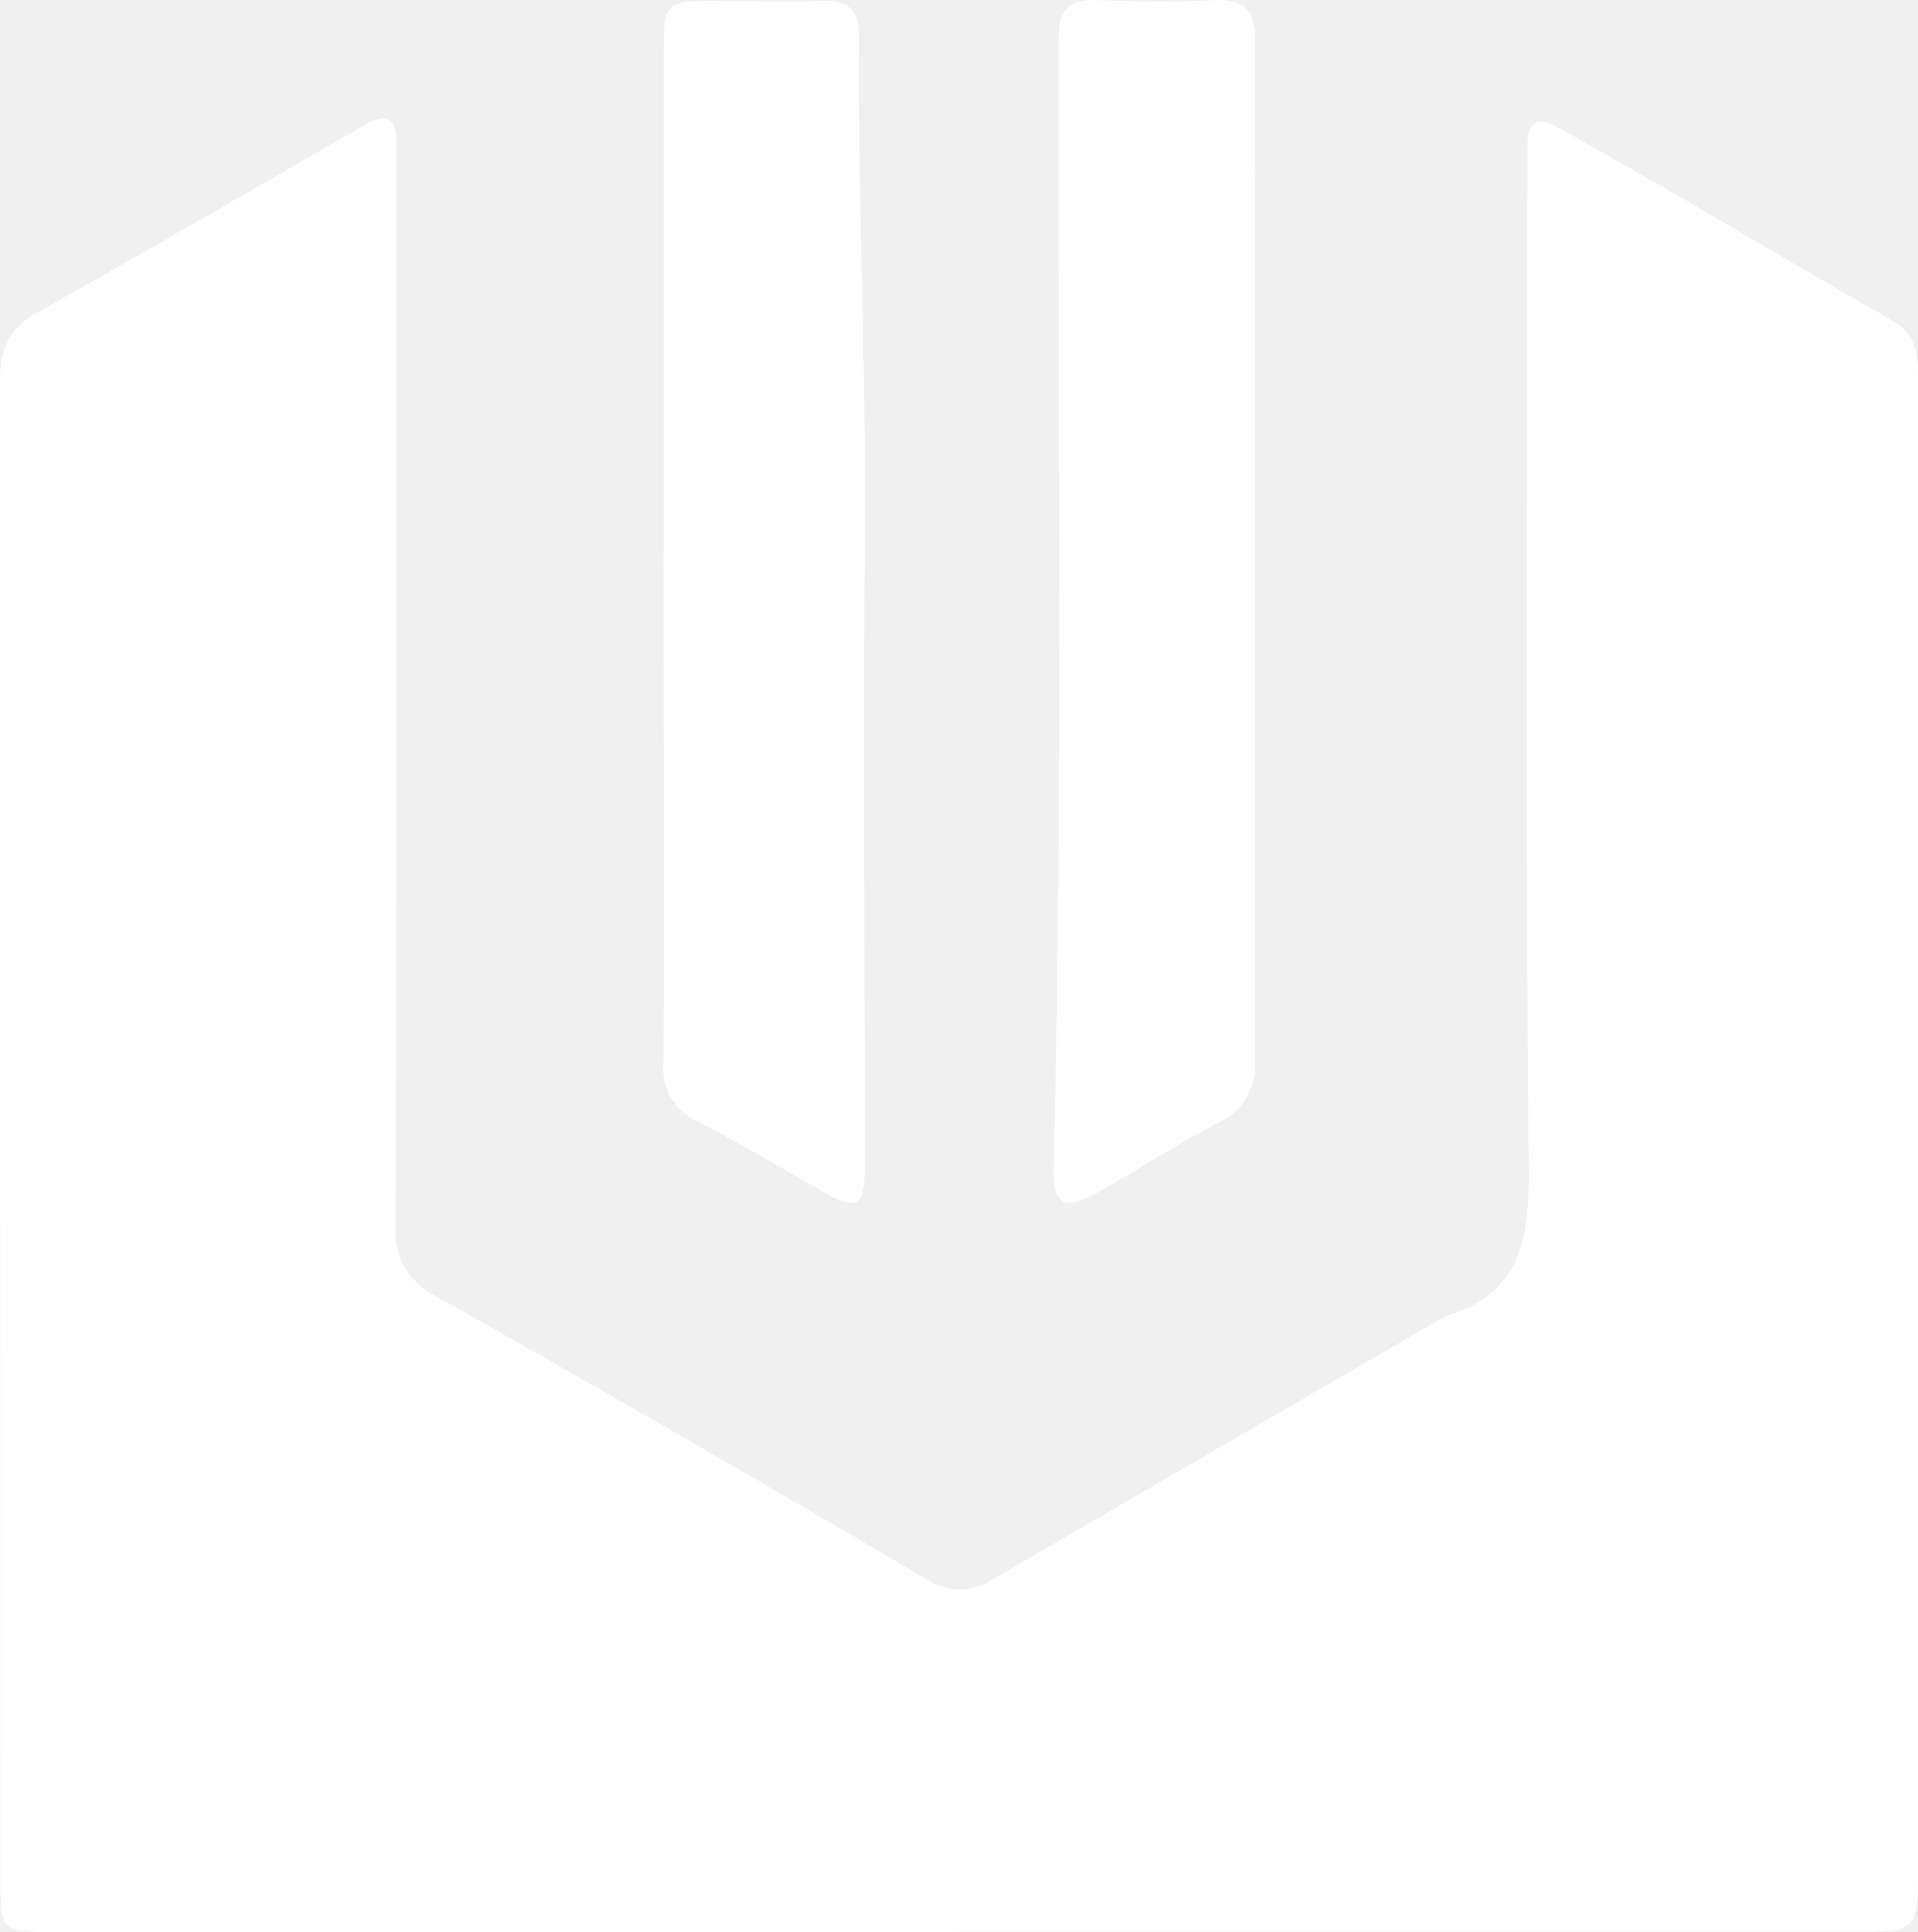
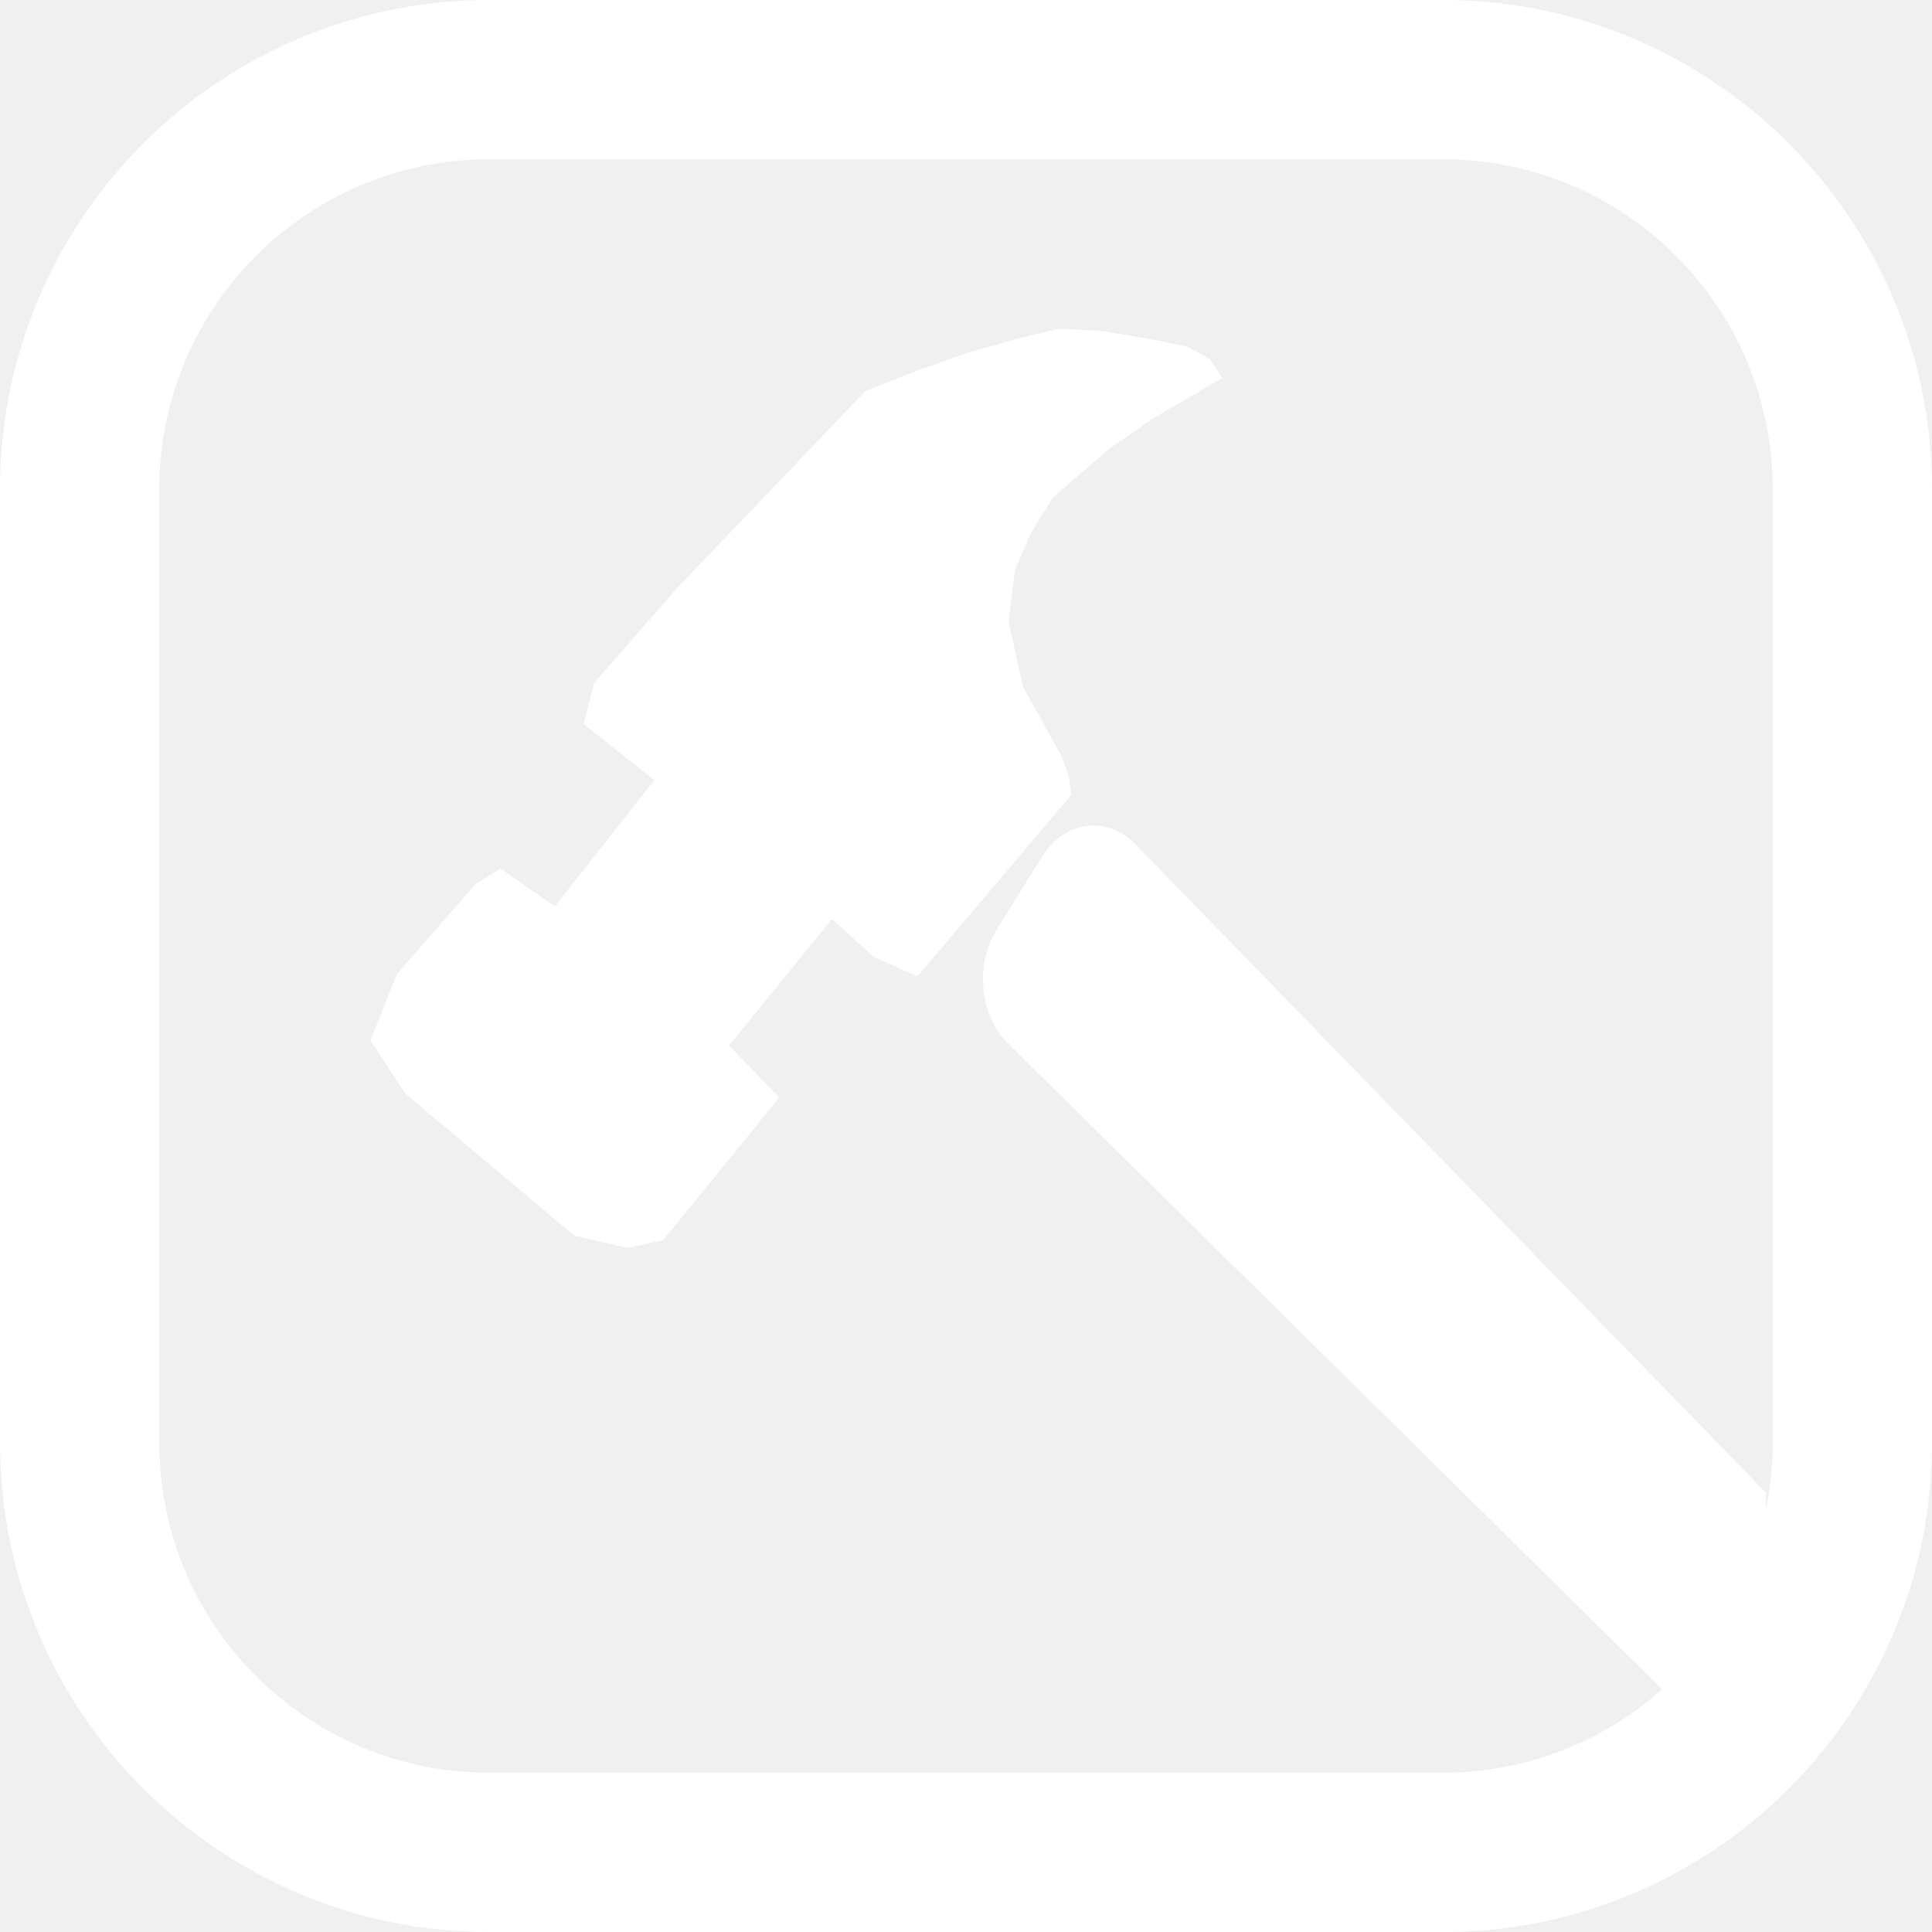
- <svg xmlns="http://www.w3.org/2000/svg" fill="#fff" viewBox="0 -0.019 149.66 150.749">
-   <path d="M74.59 150.73H4.11c-4 0-4.08-.08-4.08-4.15Q0 88.14 0 29.69c0-2.5.7-4.09 2.9-5.32 8.55-4.8 17-9.71 25.51-14.61 1.69-1 2.53-.64 2.52 1.38v2.28c0 27.38 0 54.77-.05 82.15a5.59 5.59 0 0 0 3.24 5.6Q53.3 112 72.3 123.2a4.62 4.62 0 0 0 5.18 0Q95 113 112.51 102.84a.92.92 0 0 1 .21-.13c6.06-1.78 6.63-6.17 6.57-11.77-.28-25.77-.12-51.56-.11-77.34v-2.28c0-1.83.8-2.29 2.38-1.4 2.65 1.48 5.31 3 7.93 4.49 6.06 3.52 12.08 7.11 18.17 10.58 1.79 1 2 2.49 2 4.27v117.15c0 4-.28 4.3-4.34 4.3H74.59z" />
-   <path d="M51.79 43.09V3.82C51.8.28 52 .07 55.5.05c2.87 0 5.74.09 8.61 0 2.23-.09 3 .84 2.93 3-.11 13 .56 26 .44 39-.15 16.21 0 32.43 0 48.64 0 3.66-.5 3.9-3.74 2-3.07-1.76-6.12-3.57-9.28-5.18a4.54 4.54 0 0 1-2.69-4.63c.08-13.26 0-26.52 0-39.77zM97.91 43.09v39.55a4.89 4.89 0 0 1-2.94 5c-3.22 1.66-6.25 3.69-9.42 5.45-2.51 1.39-3.41.87-3.33-2 .74-29.39.29-58.79.38-88.18 0-2.24.88-3 3-2.92 3 .11 6.08.16 9.12 0C97.31-.13 98 1 97.93 3.3c-.07 13.26 0 26.53 0 39.79z" />
+ <svg xmlns="http://www.w3.org/2000/svg" id="Layer_1" data-name="Layer 1" viewBox="0 0 461 461">
+   <defs>
+     <style>.cls-1{fill:none;stroke:#fff;stroke-miterlimit:10;stroke-width:38px;}</style>
+   </defs>
+   <polygon points="161.33 140.57 141.79 162.94 139.25 172.75 156.13 186.16 132.37 216.3 119.47 207.28 113.56 210.89 94.7 232.41 88.41 248.22 96.69 260.92 137.02 294.84 149.81 297.77 158.26 295.87 185.95 261.89 173.94 249.48 198.5 219.3 208.47 228.3 218.92 232.98 255.66 189.65 254.92 184.85 253.11 180.08 244.07 163.82 240.65 148.32 242.21 135.93 245.97 127.19 251.26 118.71 257.58 113.23 264.8 107 275.02 99.91 288.14 92.25 291.66 90.16 288.52 85.57 283.27 82.7 274.35 80.9 263.12 79.02 252.69 78.43 243.1 80.75 230.47 84.31 219.11 88.34 206.52 93.29 161.33 140.57" fill="#fff" />
+   <path d="M442.38,374.19,291.92,219.45c-6.8-7-16.9-5.63-22.28,3l-10.86,17.46c-5.21,8.37-4,20.41,2.68,27L441.84,445" transform="translate(-21 -18)" fill="#fff" />
+   <path d="M512,408.63" transform="translate(-21 -18)" fill="#fff" />
+   <rect class="cls-1" x="19" y="19" width="423" height="423" rx="97.77" />
</svg>
